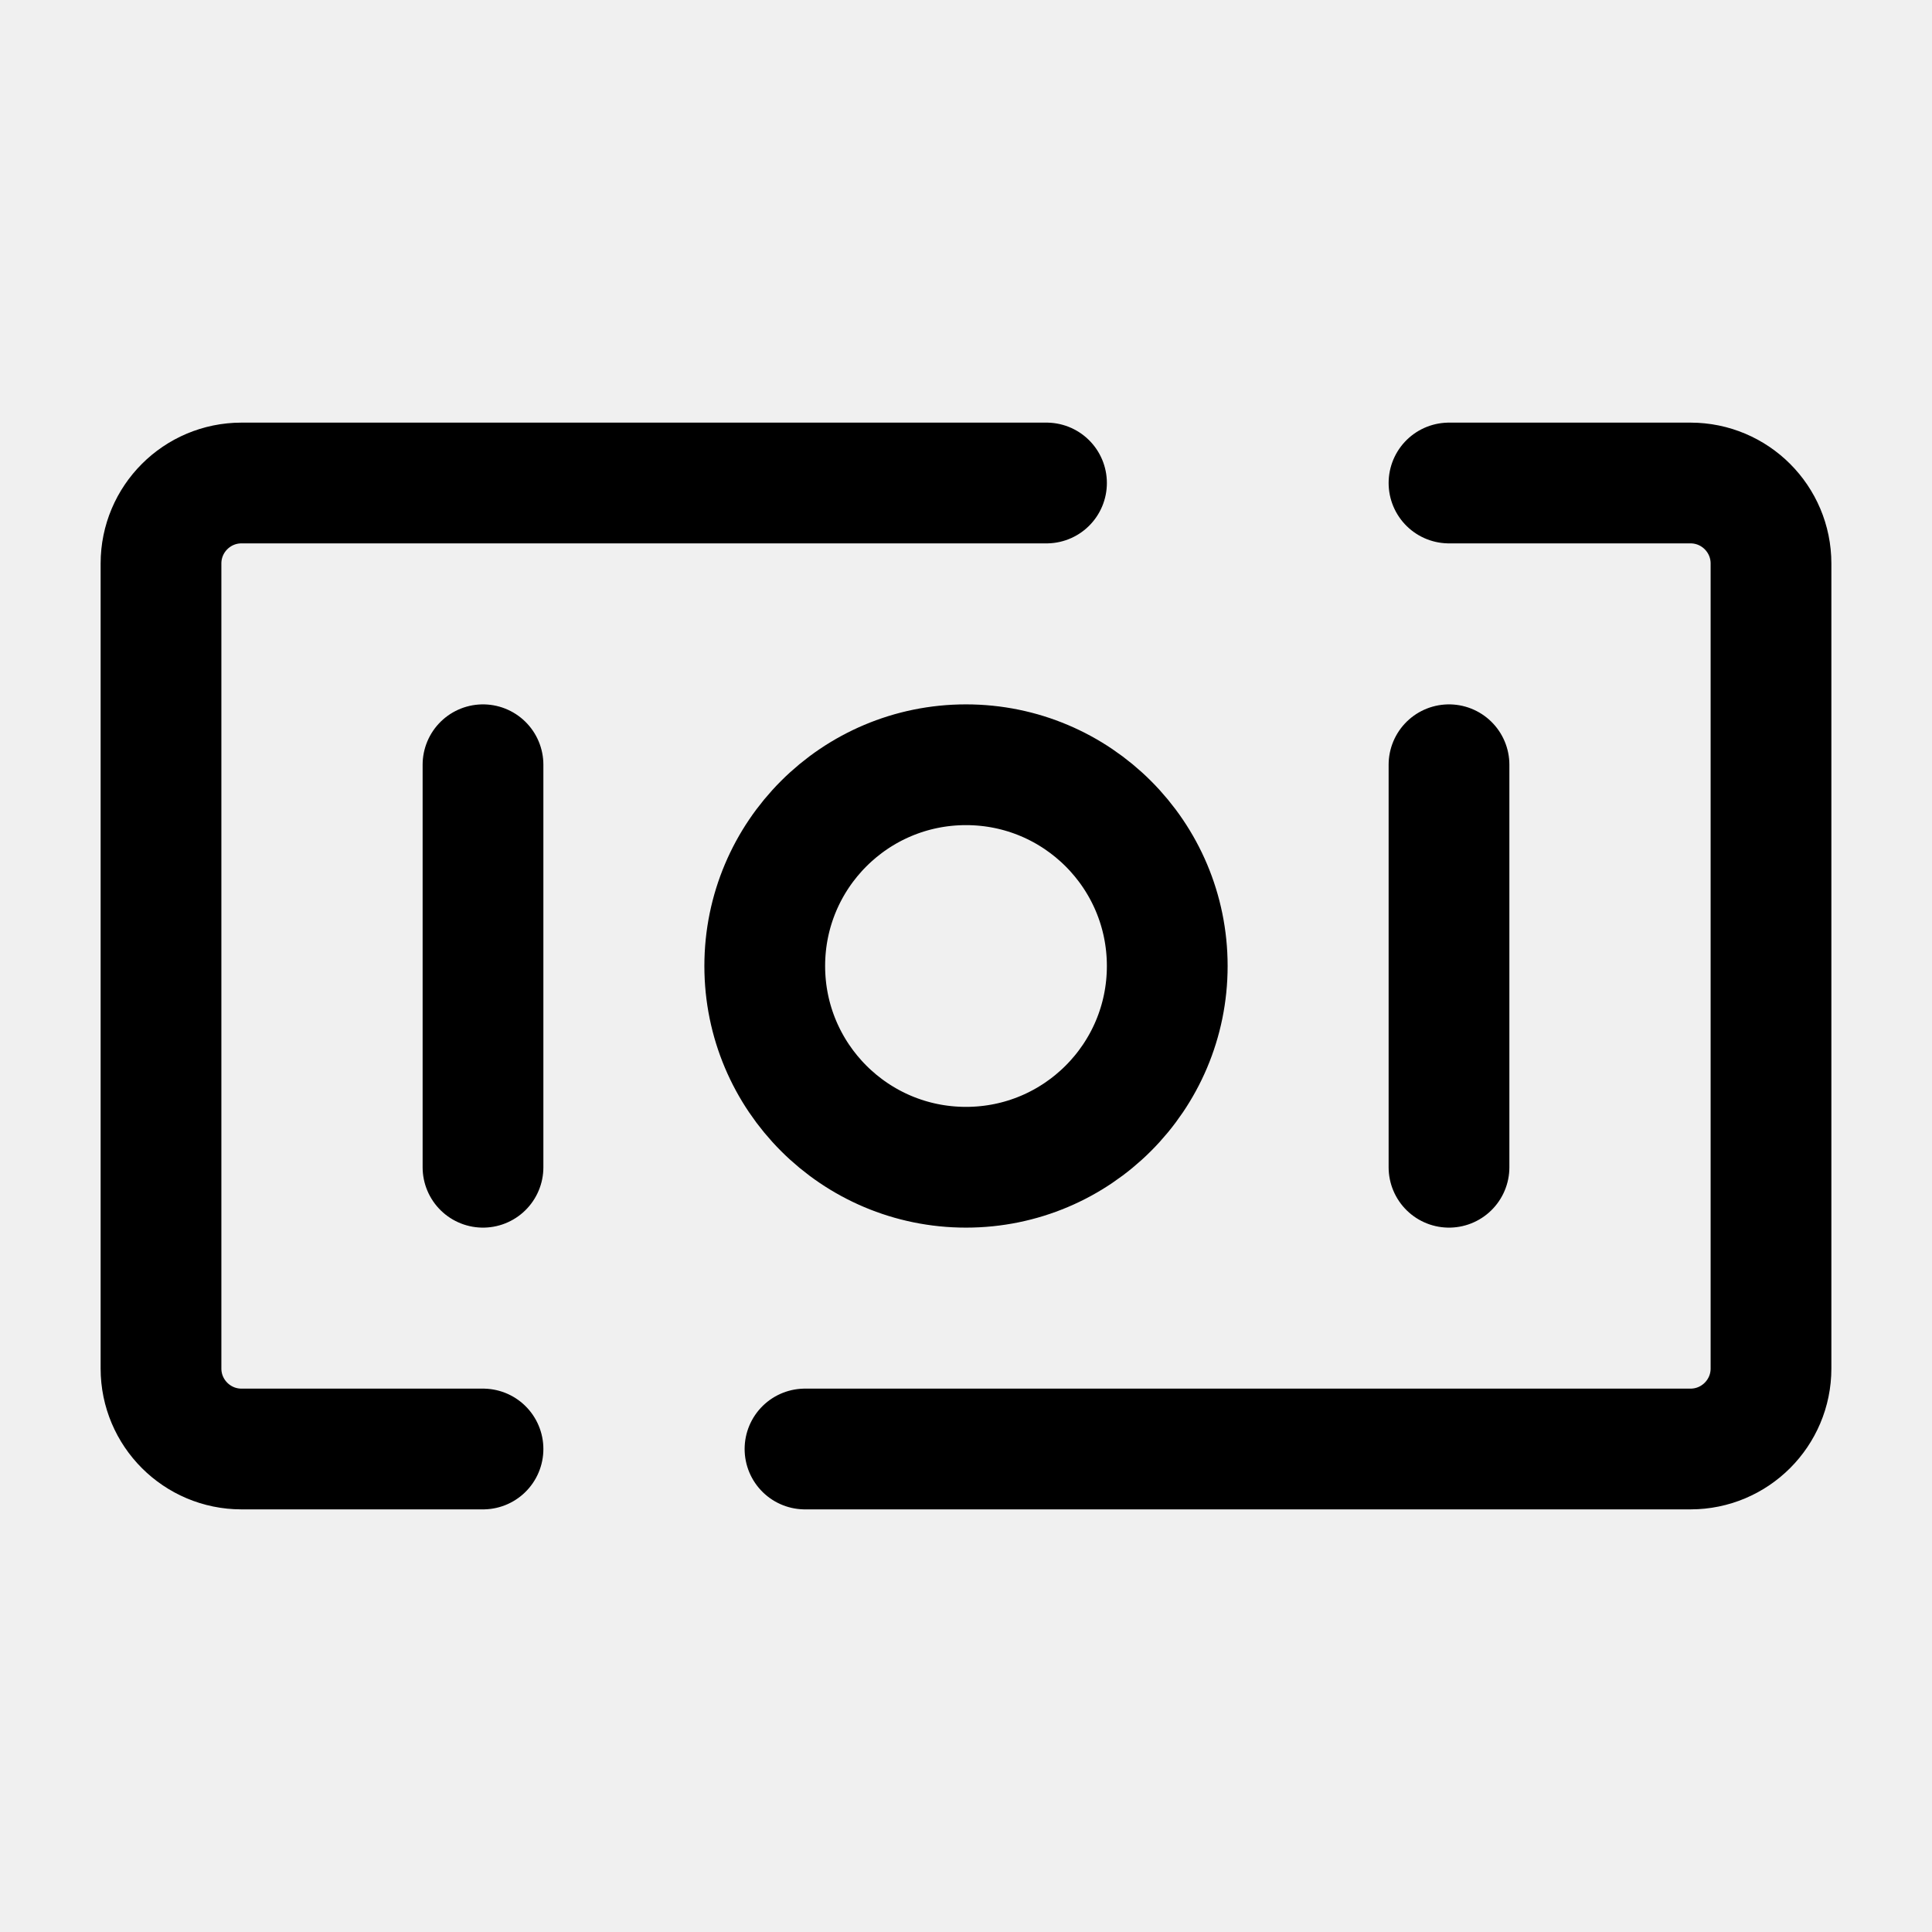
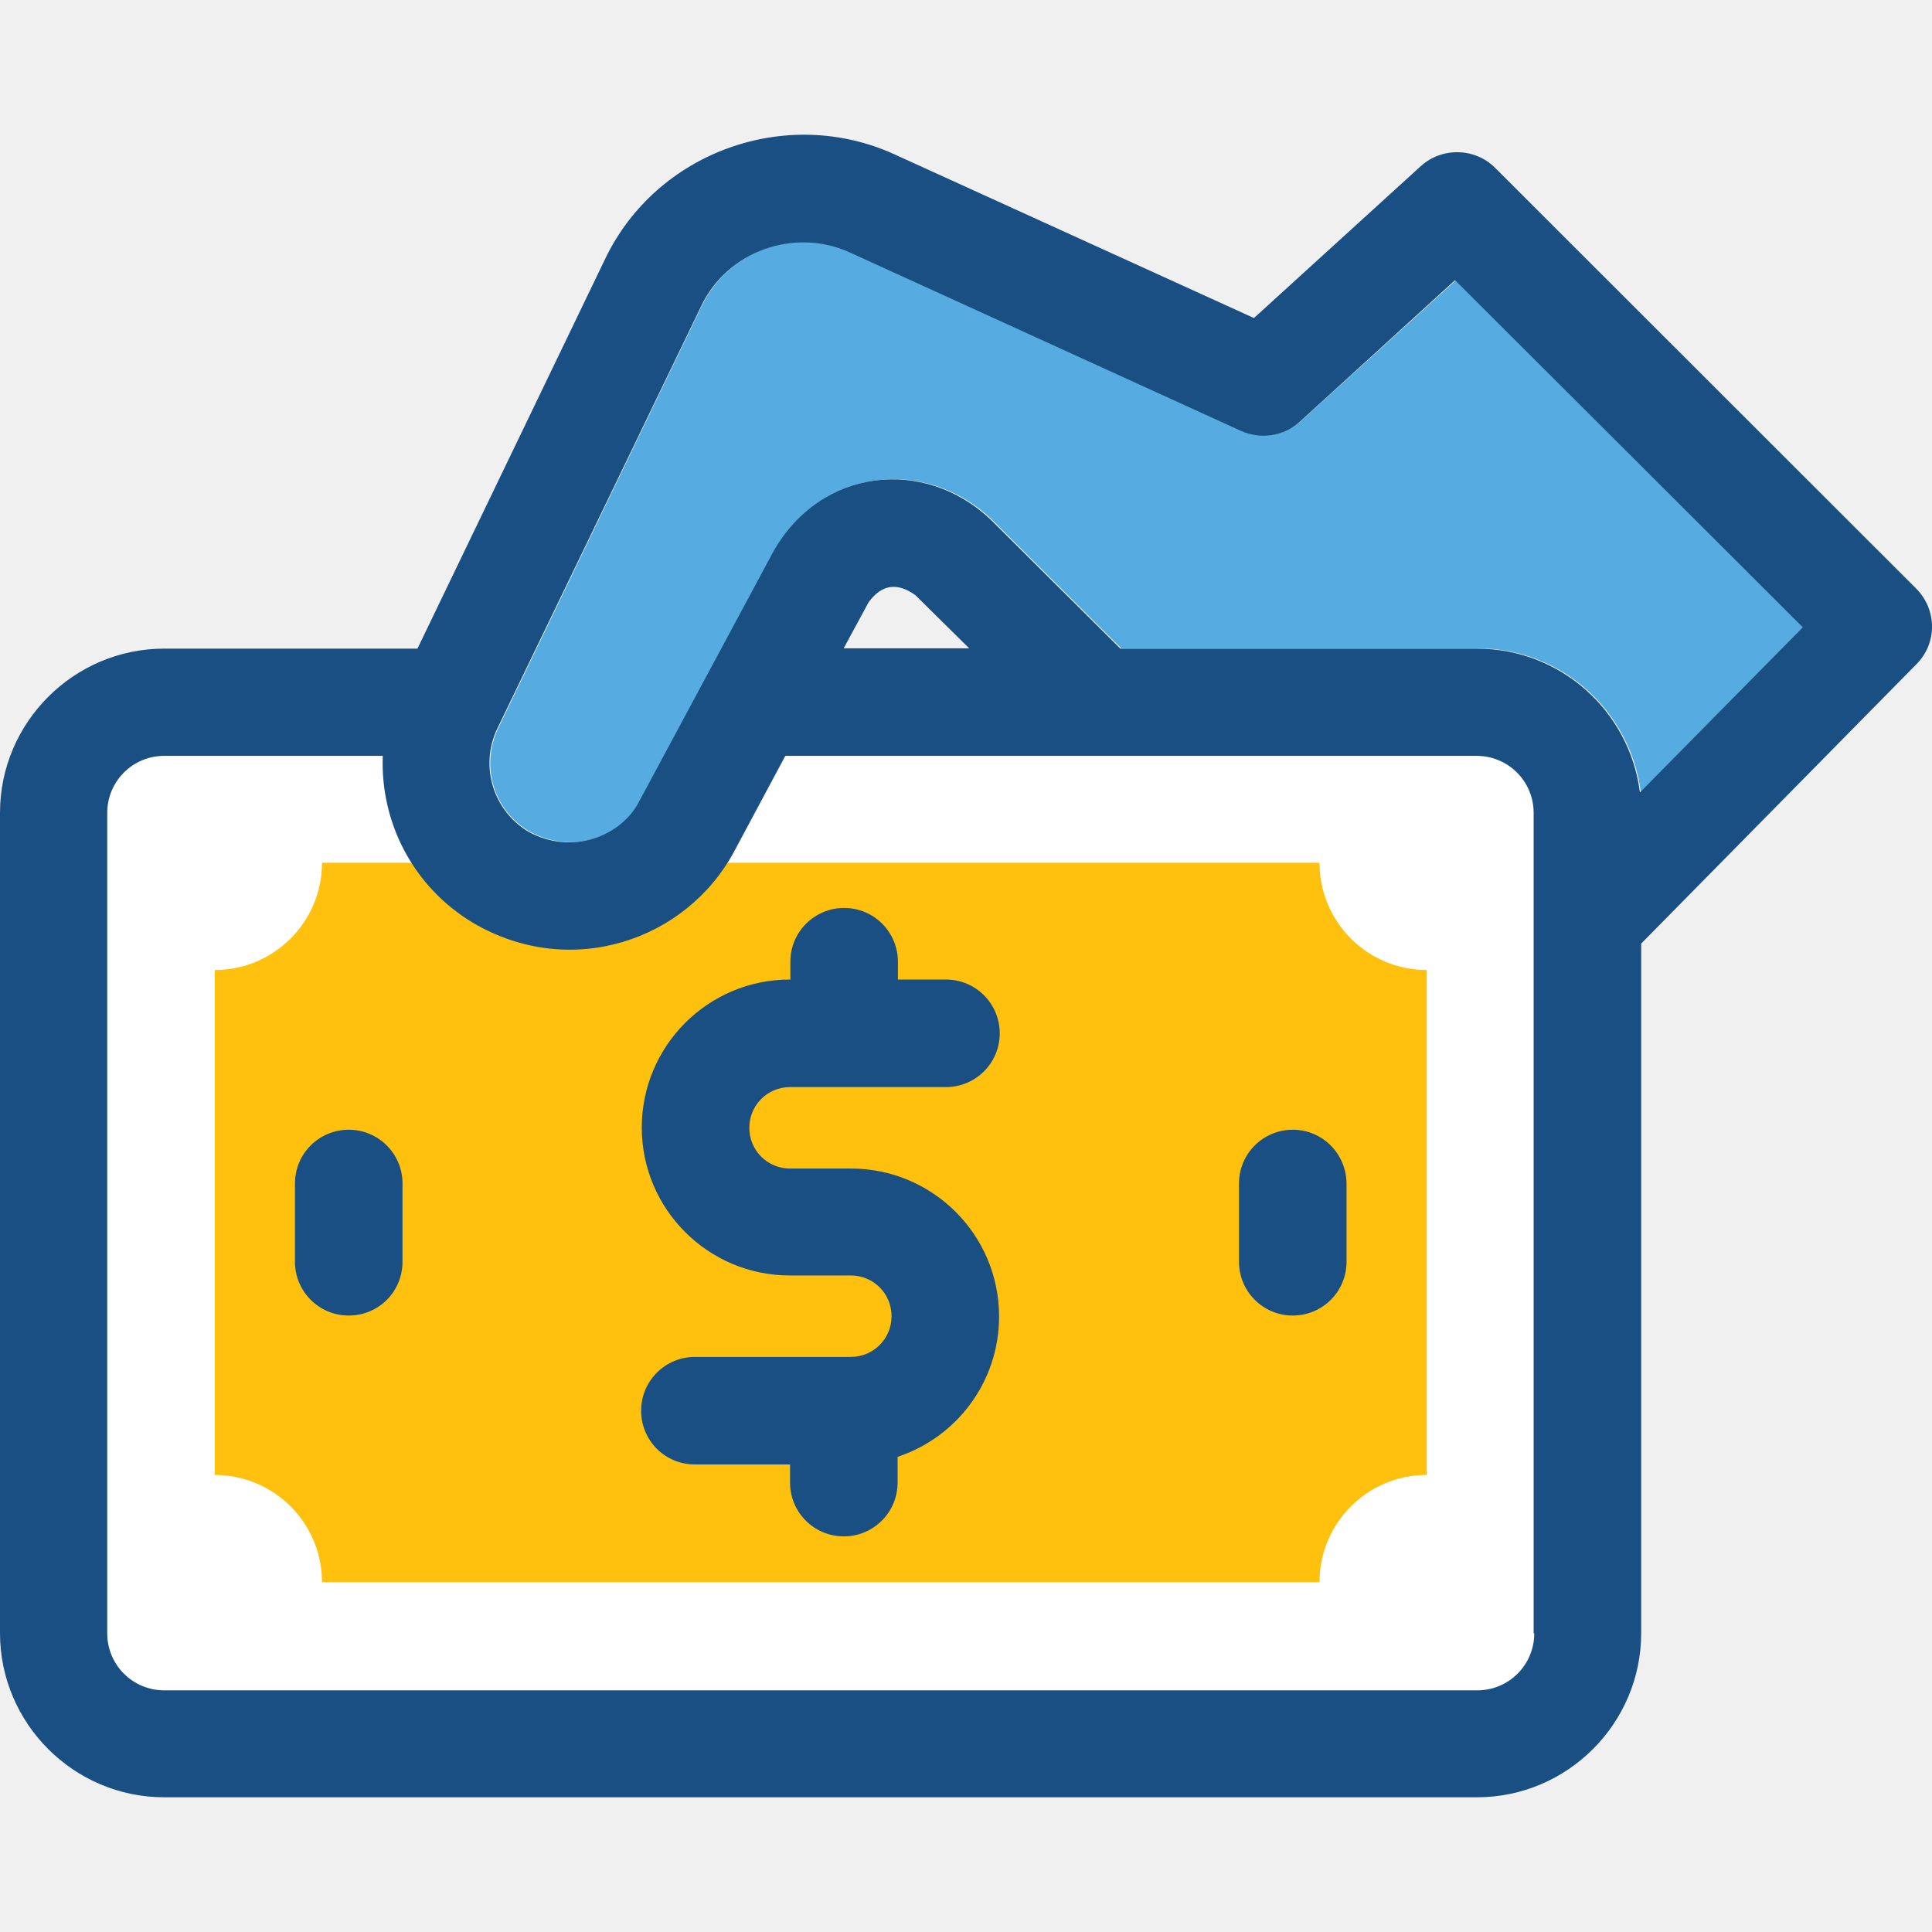
- <svg xmlns="http://www.w3.org/2000/svg" width="800px" height="800px" viewBox="0 0 24 24" fill="none">
-   <path d="M18 6H21C21.552 6 22 6.448 22 7V17C22 17.552 21.552 18 21 18H10M13 6H3C2.448 6 2 6.448 2 7V17C2 17.552 2.448 18 3 18H6M6 9.5V14.5M18 9.5V14.5M14.5 12C14.5 13.381 13.381 14.5 12 14.5C10.619 14.5 9.5 13.381 9.5 12C9.5 10.619 10.619 9.5 12 9.5C13.381 9.5 14.5 10.619 14.5 12Z" stroke="#000000" stroke-width="1.5" stroke-linecap="round" stroke-linejoin="round" />
+ <svg xmlns="http://www.w3.org/2000/svg" height="800px" width="800px" version="1.1" id="Layer_1" viewBox="0 0 392.533 392.533" xml:space="preserve">
+   <path style="fill:#FFFFFF;" d="M300.089,153.571H159.741l-10.343,19.329c-9.762,18.295-33.293,26.246-53.075,14.61  c-12.283-7.37-18.941-20.493-18.36-33.939H33.358c-6.4,0-11.572,5.172-11.572,11.572v166.659c0,6.4,5.172,11.572,11.572,11.572  h266.731c6.4,0,11.572-5.172,11.572-11.572V165.143C311.725,158.808,306.554,153.571,300.089,153.571z" />
+   <path style="fill:#56ACE0;" d="M264.21,85.628c-3.232,2.909-7.887,3.62-11.895,1.875l-79.644-36.331  c-11.184-5.107-24.63-0.259-30.061,10.925l-41.374,85.851c-3.62,7.564-1.034,16.614,6.271,20.945  c8.857,4.913,19.006,1.099,22.626-6.271l27.152-50.554c9.503-17.002,30.707-19.329,44.154-6.594l26.376,26.246h72.469  c17.002,0,30.966,12.735,33.099,29.22l33.099-33.552l-70.659-70.465L264.21,85.628z" />
+   <path style="fill:#FFC10D;" d="M65.422,175.293c0,12.024-9.762,21.786-21.786,21.786v102.594c12.024,0,21.786,9.762,21.786,21.786  h202.667c0-12.024,9.762-21.786,21.786-21.786V197.079c-12.024,0-21.786-9.762-21.786-21.786" />
+   <g>
+     <path style="fill:#194F82;" d="M160.517,220.868h31.677c6.012,0,10.925-4.848,10.925-10.925c0-6.012-4.848-10.925-10.925-10.925   h-9.762v-3.62c0-6.012-4.848-10.925-10.925-10.925c-6.012,0-10.925,4.848-10.925,10.925v3.62h-0.129   c-16.614,0-30.061,13.511-30.061,30.061c0,16.614,13.511,30.061,30.061,30.061h12.412c4.59,0,8.275,3.685,8.275,8.275   c0,4.59-3.685,8.275-8.275,8.275h-31.677c-6.012,0-10.925,4.849-10.925,10.925s4.848,10.925,10.925,10.925h19.329v3.685   c0,6.012,4.848,10.925,10.925,10.925c6.012,0,10.925-4.848,10.925-10.925v-5.236c11.96-3.943,20.622-15.192,20.622-28.509   c0-16.614-13.511-30.061-30.061-30.061h-12.412c-4.59,0-8.275-3.685-8.275-8.275C152.242,224.553,155.927,220.868,160.517,220.868z   " />
+     <path style="fill:#194F82;" d="M262.659,229.531c-6.012,0-10.925,4.848-10.925,10.925v15.903c0,6.012,4.848,10.925,10.925,10.925   c6.012,0,10.925-4.848,10.925-10.925v-15.903C273.519,234.38,268.671,229.531,262.659,229.531z" />
+     <path style="fill:#194F82;" d="M70.853,229.531c-6.012,0-10.925,4.848-10.925,10.925v15.903c0,6.012,4.848,10.925,10.925,10.925   s10.925-4.848,10.925-10.925v-15.903C81.778,234.38,76.865,229.531,70.853,229.531z" />
+     <path style="fill:#194F82;" d="M389.366,119.632l-85.592-85.527c-4.073-4.073-10.731-4.267-15.063-0.388l-33.939,30.901   l-73.115-33.293c-21.915-9.956-48.291-0.453-58.699,21.269l-38.141,79.192H33.358C14.998,131.786,0,146.784,0,165.143v166.659   c0,18.36,14.998,33.358,33.358,33.358h266.731c18.36,0,33.358-14.998,33.358-33.358V191.713l55.855-56.695   C393.632,130.751,393.568,123.899,389.366,119.632z M311.725,331.866c0,6.4-5.172,11.572-11.572,11.572H33.358   c-6.4,0-11.572-5.172-11.572-11.572V165.143c0-6.4,5.172-11.572,11.572-11.572H77.77c-0.517,13.446,6.077,26.57,18.36,33.939   c19.782,11.636,43.378,3.62,53.075-14.61l10.343-19.329h140.477c6.4,0,11.572,5.172,11.572,11.572v166.723H311.725z    M171.378,131.786l5.107-9.438c2.65-3.62,5.818-4.073,9.503-1.422l10.925,10.796h-25.535V131.786z M333.188,161.006   c-2.069-16.485-16.097-29.22-33.099-29.22H227.62l-26.376-26.246c-13.446-12.735-34.521-10.537-44.154,6.594l-27.152,50.554   c-3.62,7.24-13.77,11.184-22.626,6.271c-7.176-4.331-9.891-13.382-6.271-20.945l41.438-85.851   c5.301-11.119,18.877-15.968,30.061-10.925l79.644,36.331c3.943,1.745,8.663,1.099,11.895-1.875l31.547-28.768l70.659,70.529   L333.188,161.006z" />
+   </g>
</svg>
